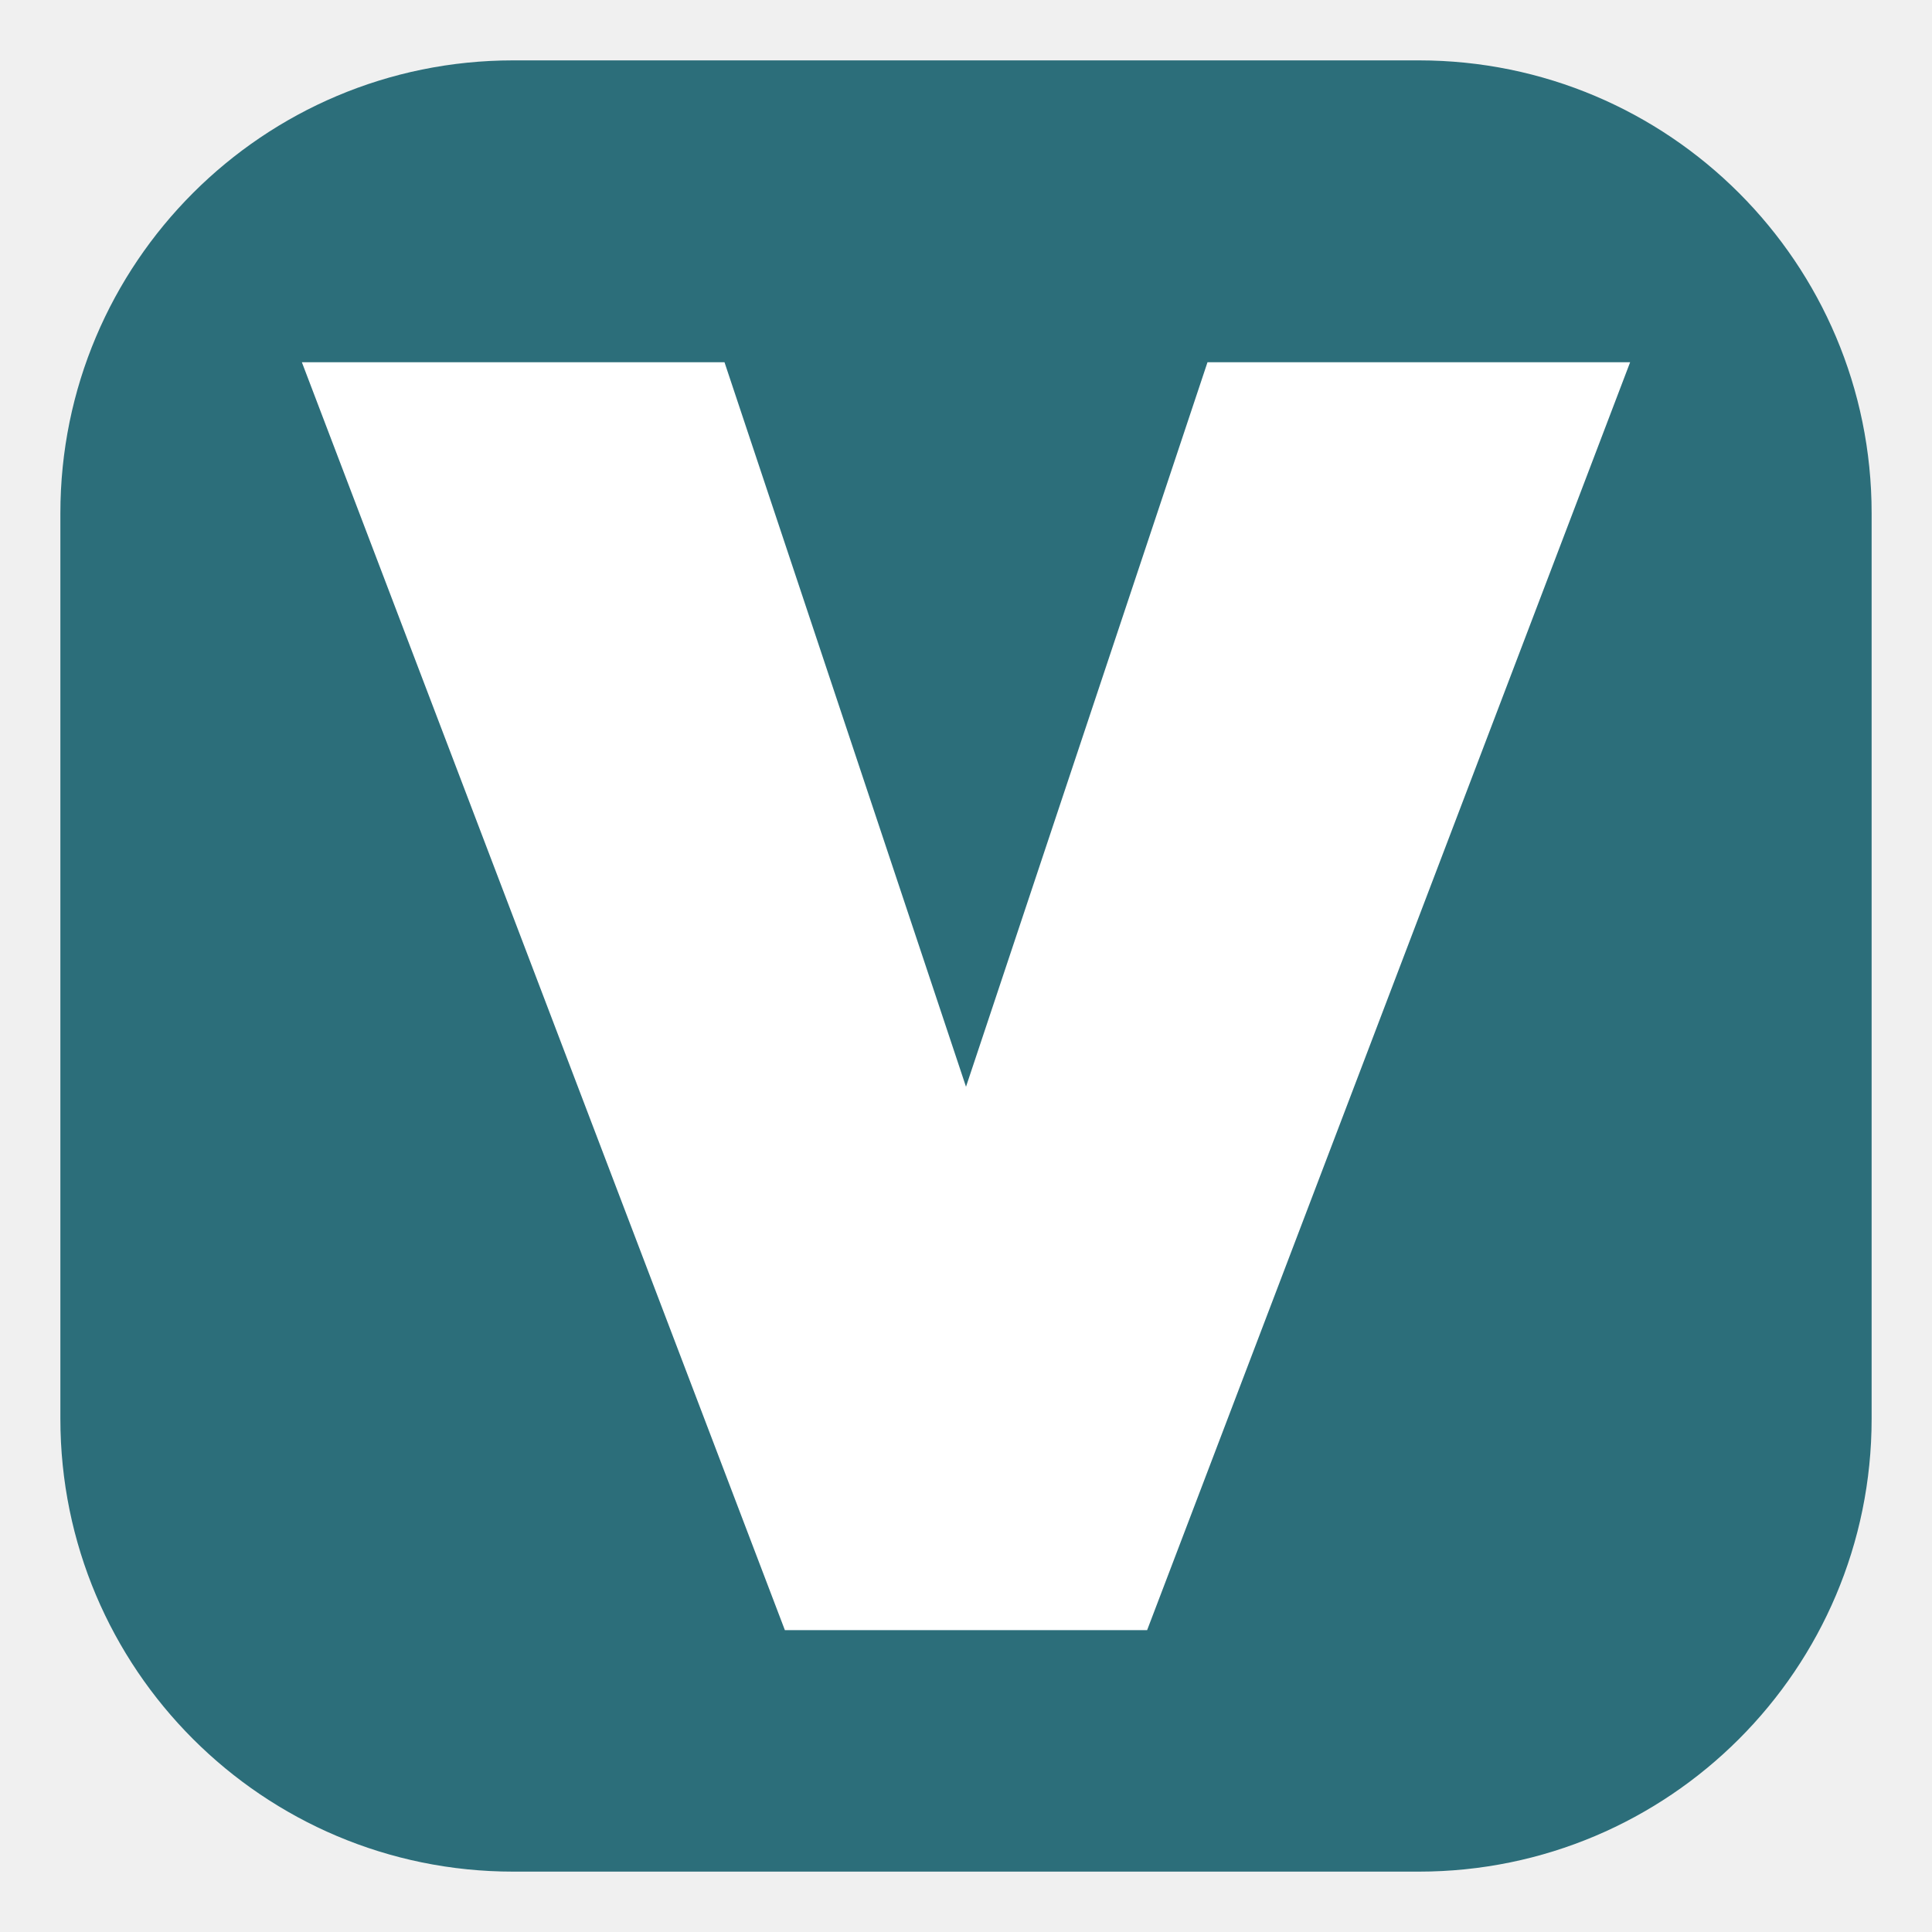
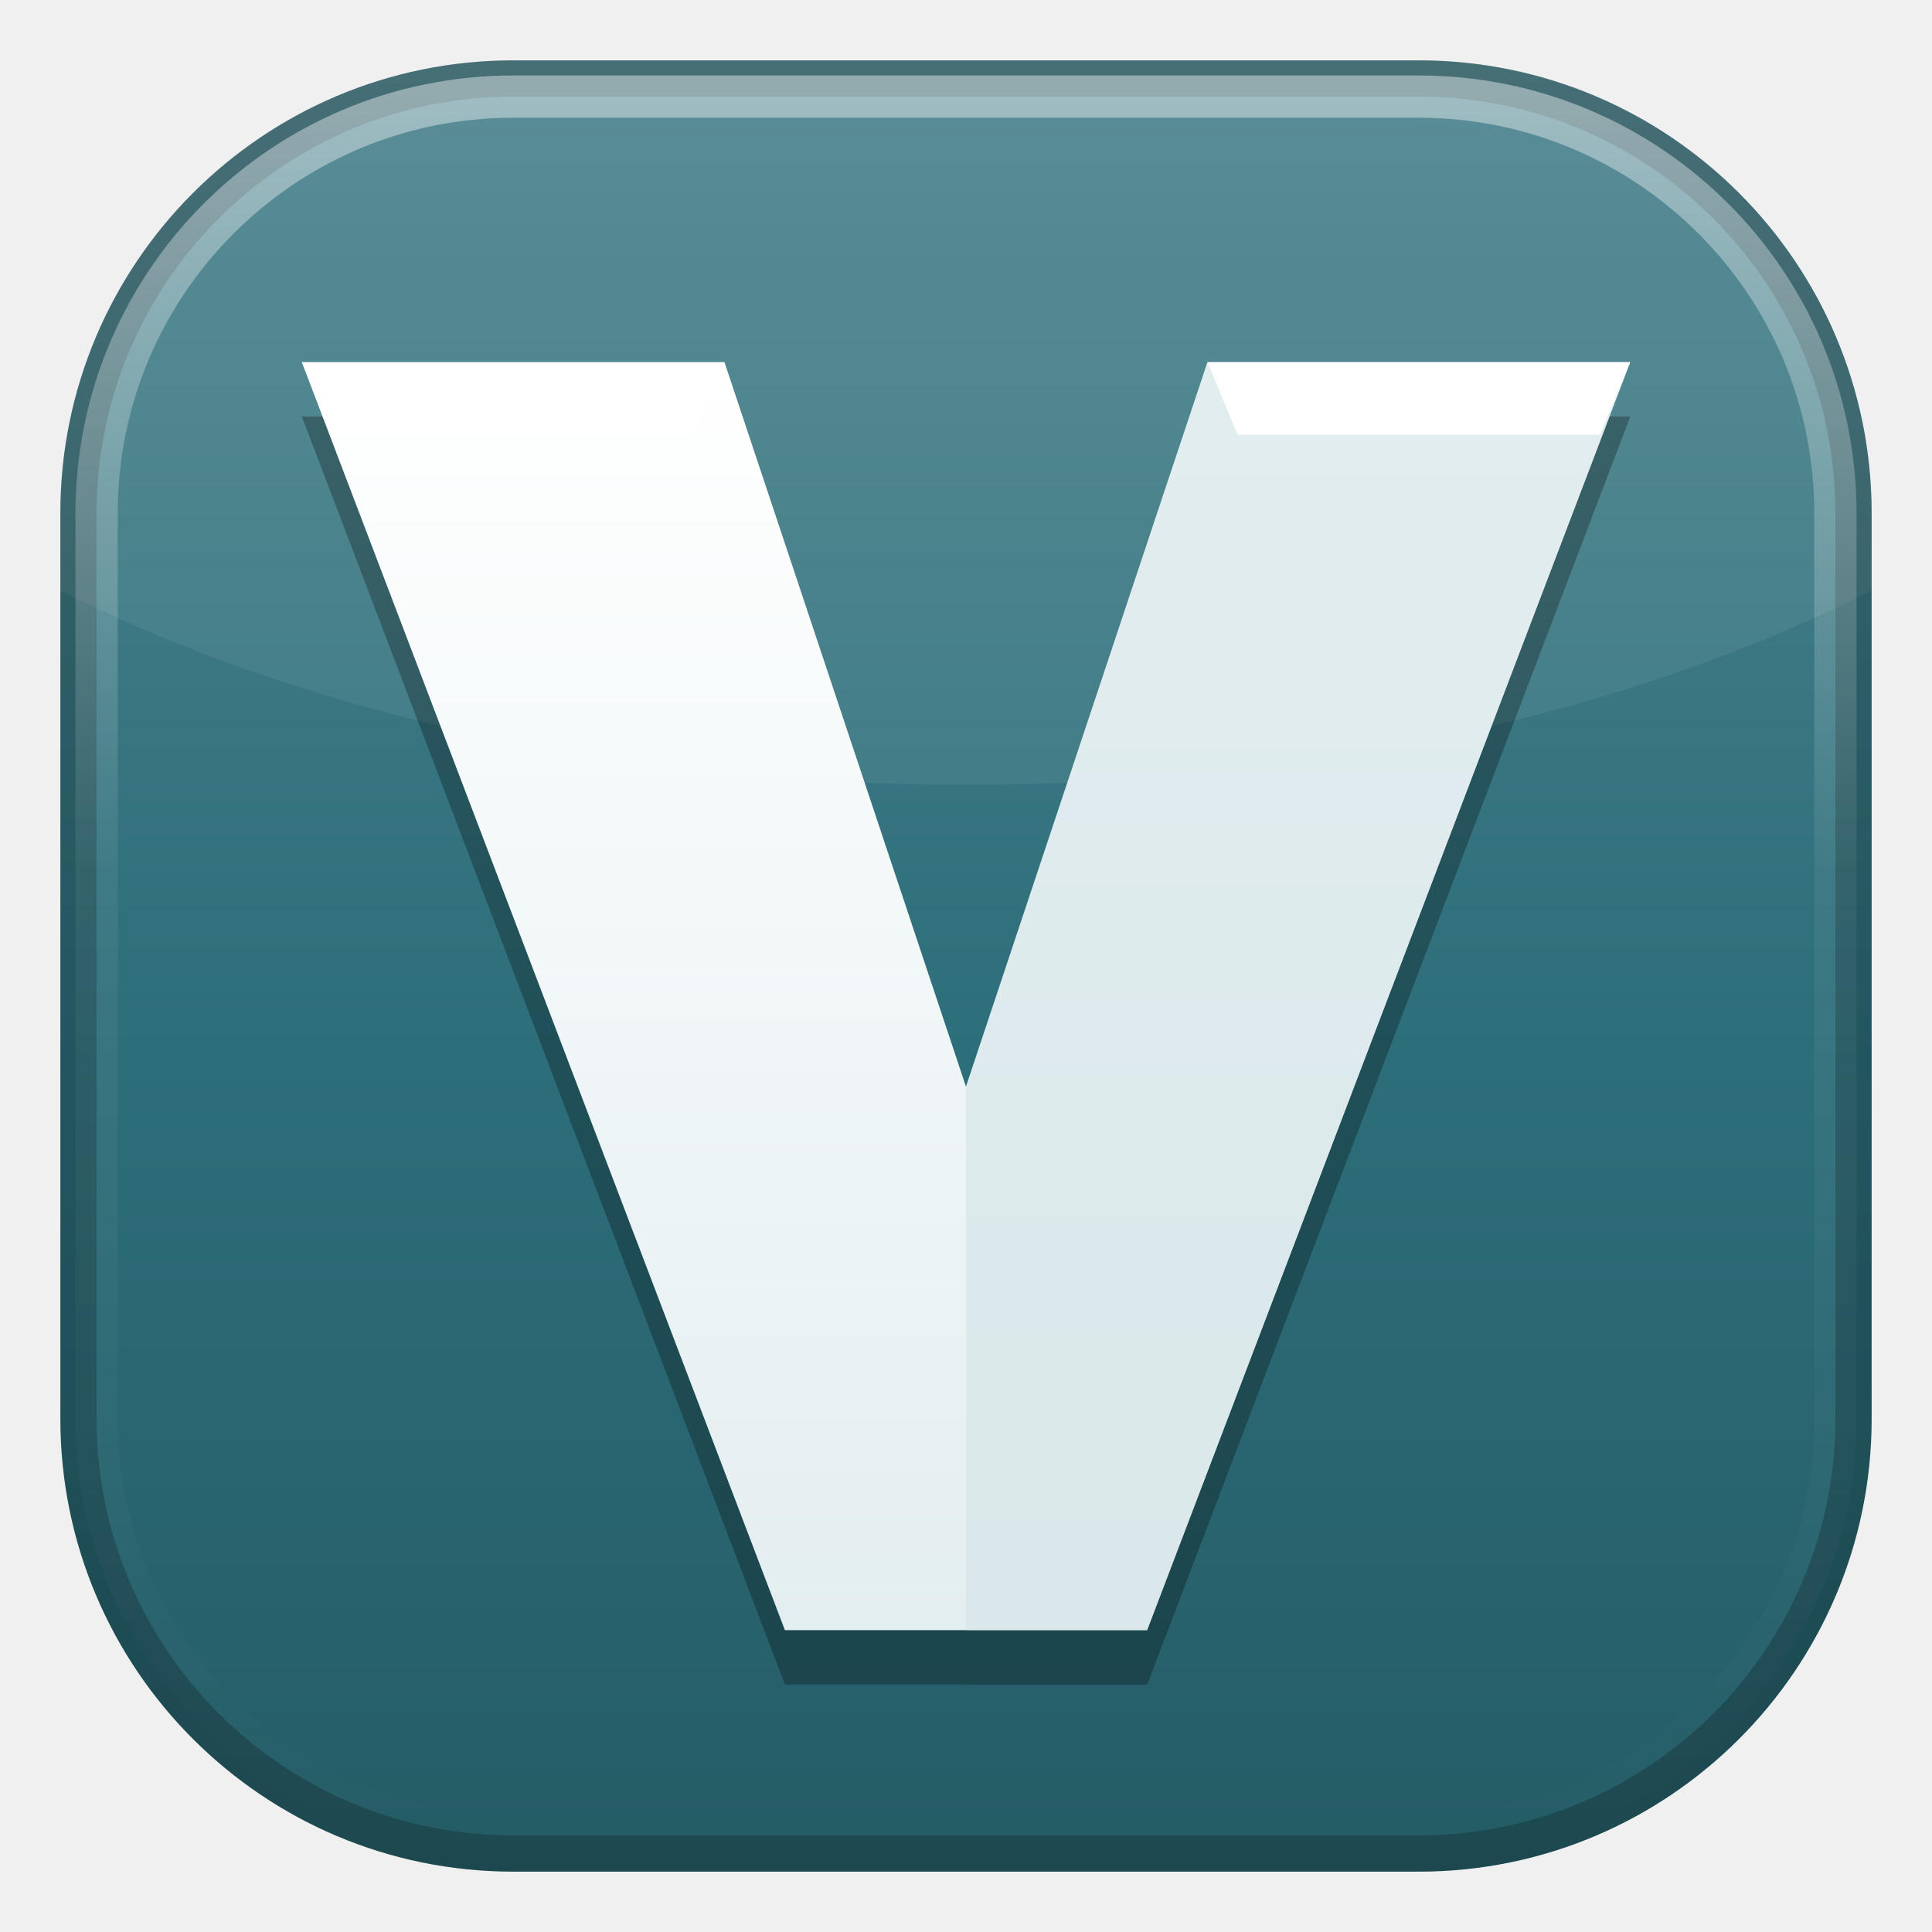
<svg xmlns="http://www.w3.org/2000/svg" width="128" height="128" viewBox="0 0 64 64">
-   <rect x="2" y="2" width="60" height="60" rx="15" fill="#2C6E7A" />
-   <path d="M10 12 L24 12 L32 36 L40 12 L54 12 L38 54 L26 54 Z" fill="#FFFFFF" />
+   <defs>
+     <linearGradient id="bg" x1="0" y1="0" x2="0" y2="1">
+       <stop offset="0" stop-color="#4E858F" />
+       <stop offset="0.55" stop-color="#2C6E7A" />
+       <stop offset="1" stop-color="#255C66" />
+     </linearGradient>
+     <linearGradient id="rim" x1="0" y1="0" x2="0" y2="1">
+       <stop offset="0" stop-color="#FFFFFF" stop-opacity="0.42" />
+       <stop offset="0.45" stop-color="#FFFFFF" stop-opacity="0.06" />
+       <stop offset="1" stop-color="#FFFFFF" stop-opacity="0" />
+     </linearGradient>
+     <clipPath id="cb">
+       <rect x="2" y="2" width="60" height="60" rx="15" />
+     </clipPath>
+     <linearGradient id="vee" x1="0" y1="0" x2="0" y2="1">
+       <stop offset="0" stop-color="#FFFFFF" />
+       <stop offset="1" stop-color="#E3EEF0" />
+     </linearGradient>
+   </defs>
+   <rect x="2" y="2" width="60" height="60" rx="15" fill="url(#bg)" />
+   <g clip-path="url(#cb)">
+     <ellipse cx="32" cy="2" rx="44" ry="24" fill="#FFFFFF" fill-opacity="0.07" />
+   </g>
+   <g clip-path="url(#cb)" />
+   <g opacity="0.28" transform="translate(0 1.8)">
+     <path d="M10 12 L24 12 L32 36 L40 12 L54 12 L38 54 L26 54 Z" fill="#000000" />
+     <path d="M32 36 L40 12 L54 12 L38 54 L32 54 Z" fill="#000000" />
+     <path d="M10 12 L24 12 L23 14.4 L11 14.4 Z M40 12 L54 12 L53 14.4 L41 14.4 Z" fill="#000000" />
+   </g>
+   <path d="M10 12 L24 12 L32 36 L40 12 L54 12 L38 54 L26 54 Z" fill="url(#vee)" />
+   <path d="M32 36 L40 12 L54 12 L38 54 L32 54 Z" fill="#D5E5E8" opacity="0.7" />
+   <path d="M10 12 L24 12 L23 14.4 L11 14.4 Z M40 12 L54 12 L53 14.4 L41 14.4 Z" fill="#FFFFFF" />
+   <rect x="2.6" y="2.6" width="58.8" height="58.8" rx="14.4" fill="none" stroke="#000000" stroke-opacity="0.22" stroke-width="1.2" />
+   <rect x="3.2" y="3.2" width="57.6" height="57.6" rx="13.8" fill="none" stroke="url(#rim)" stroke-width="1.4" />
</svg>
